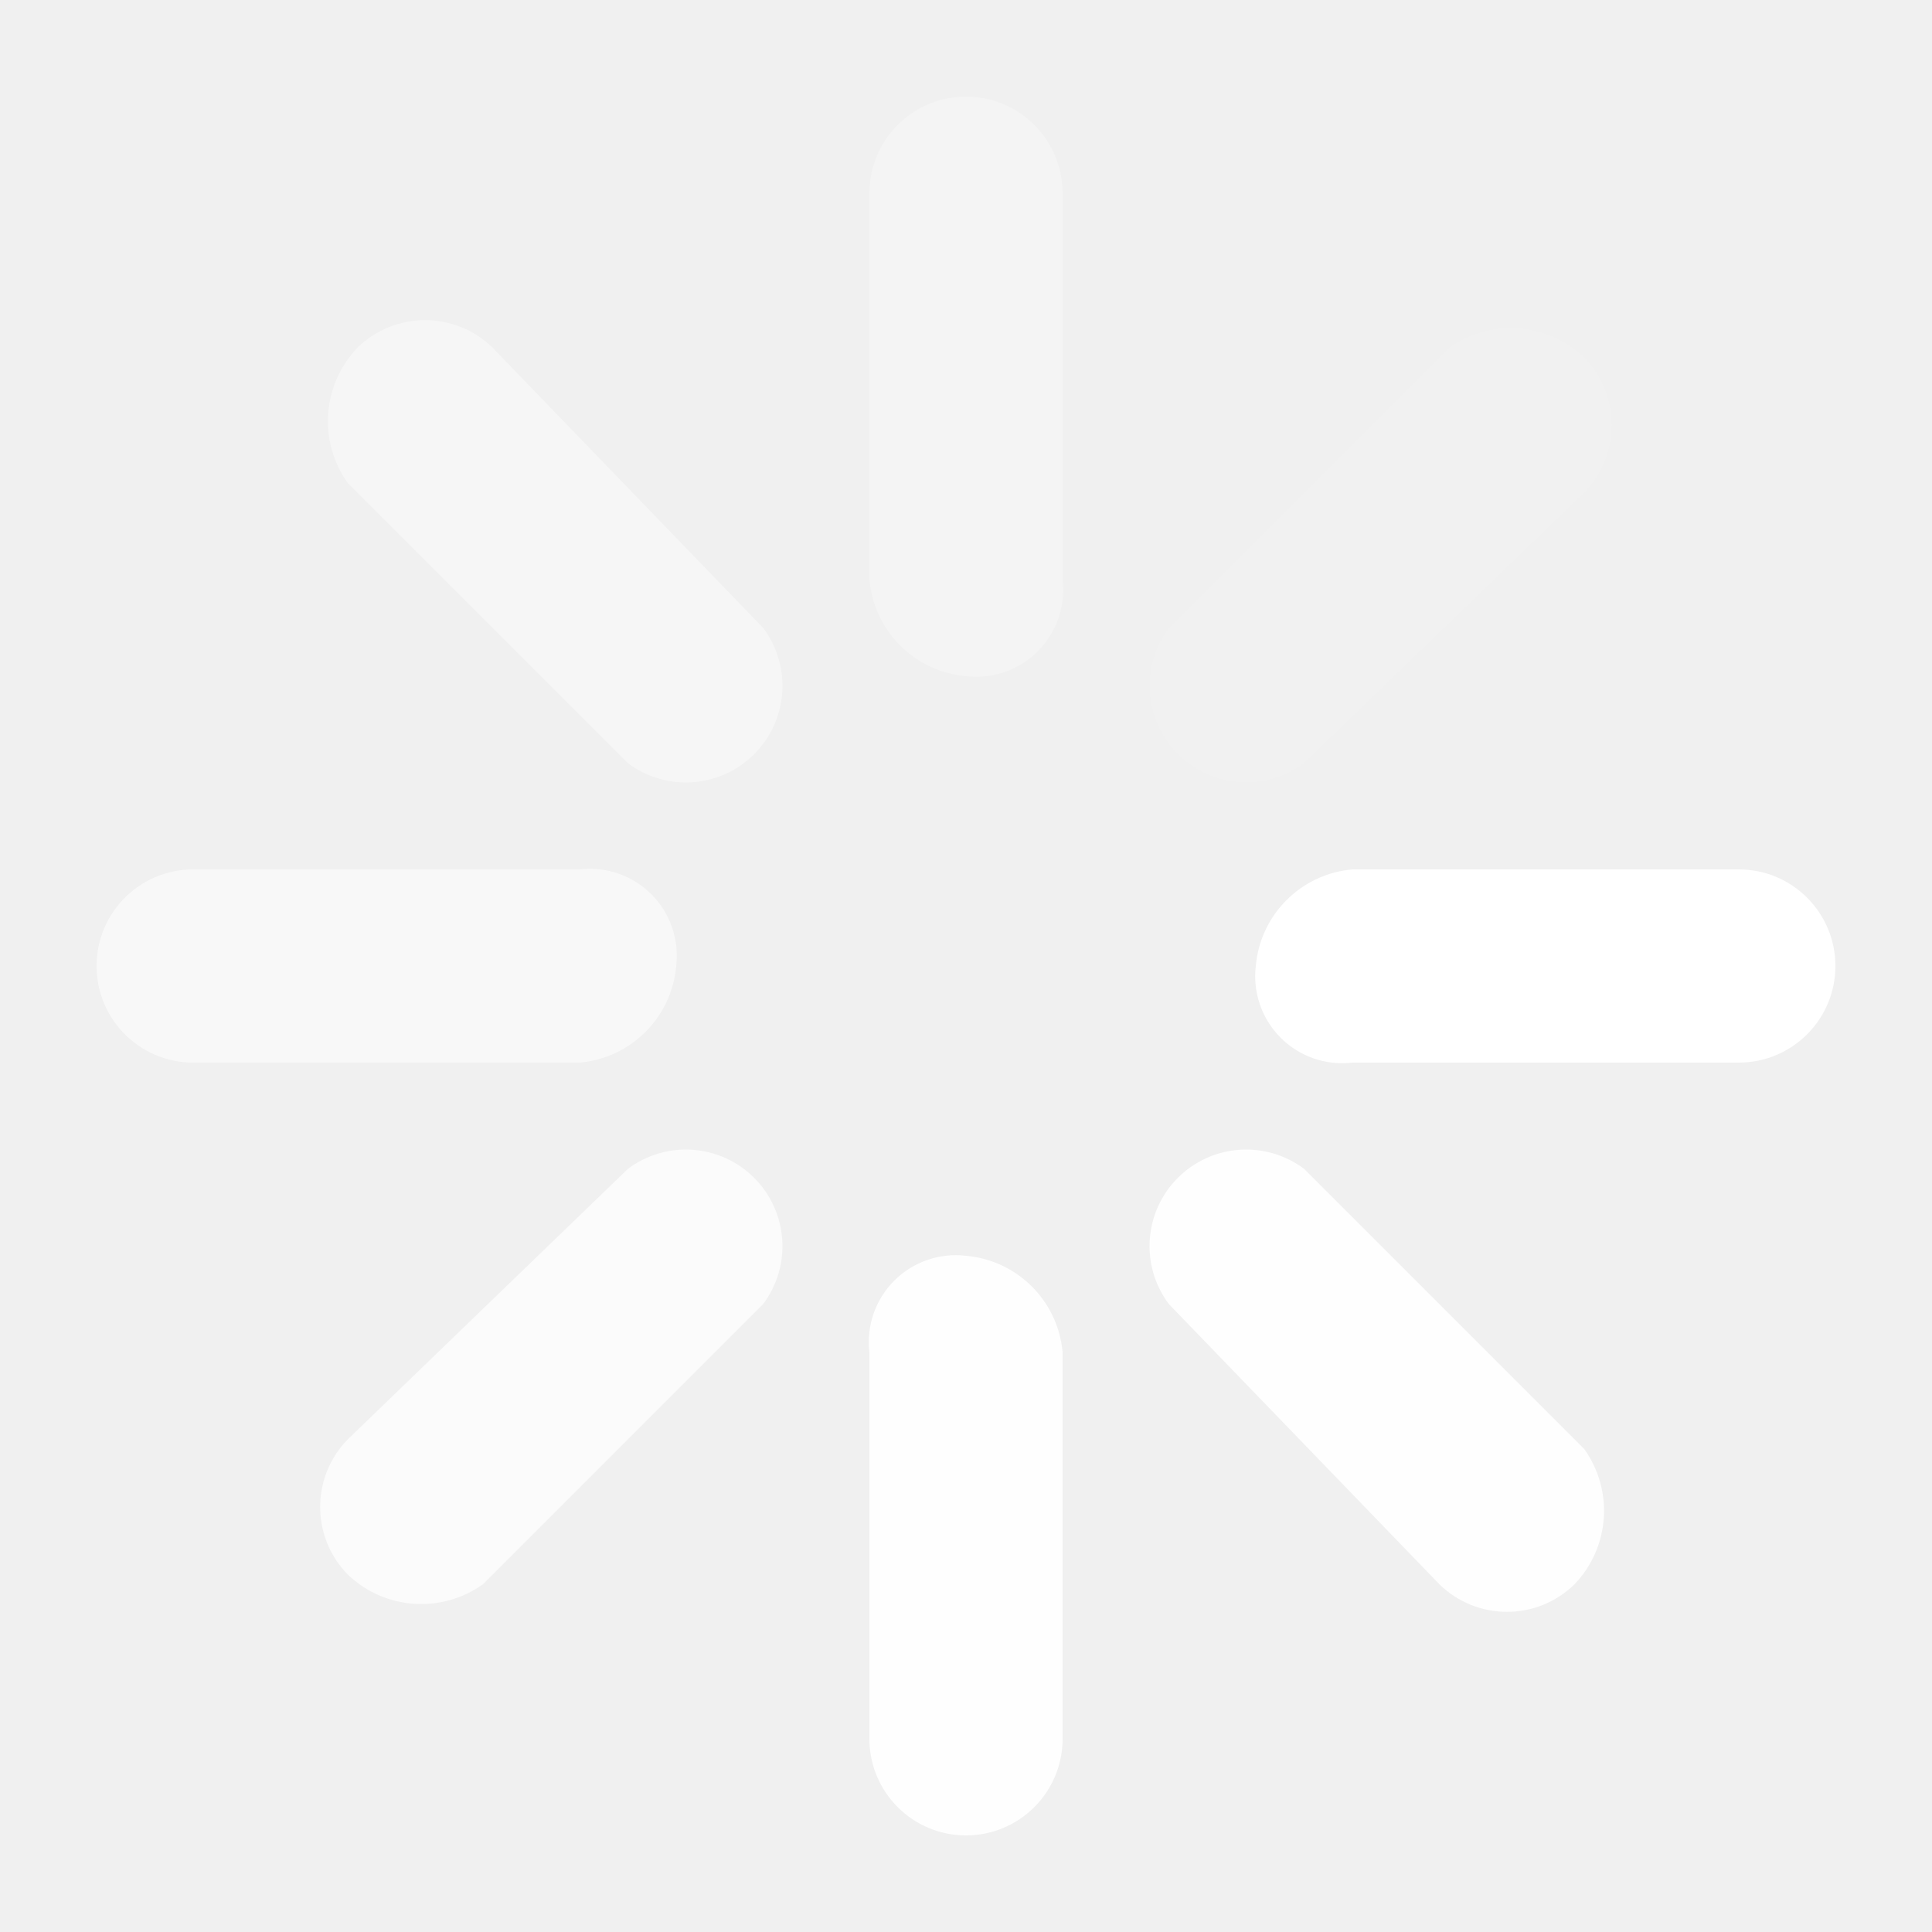
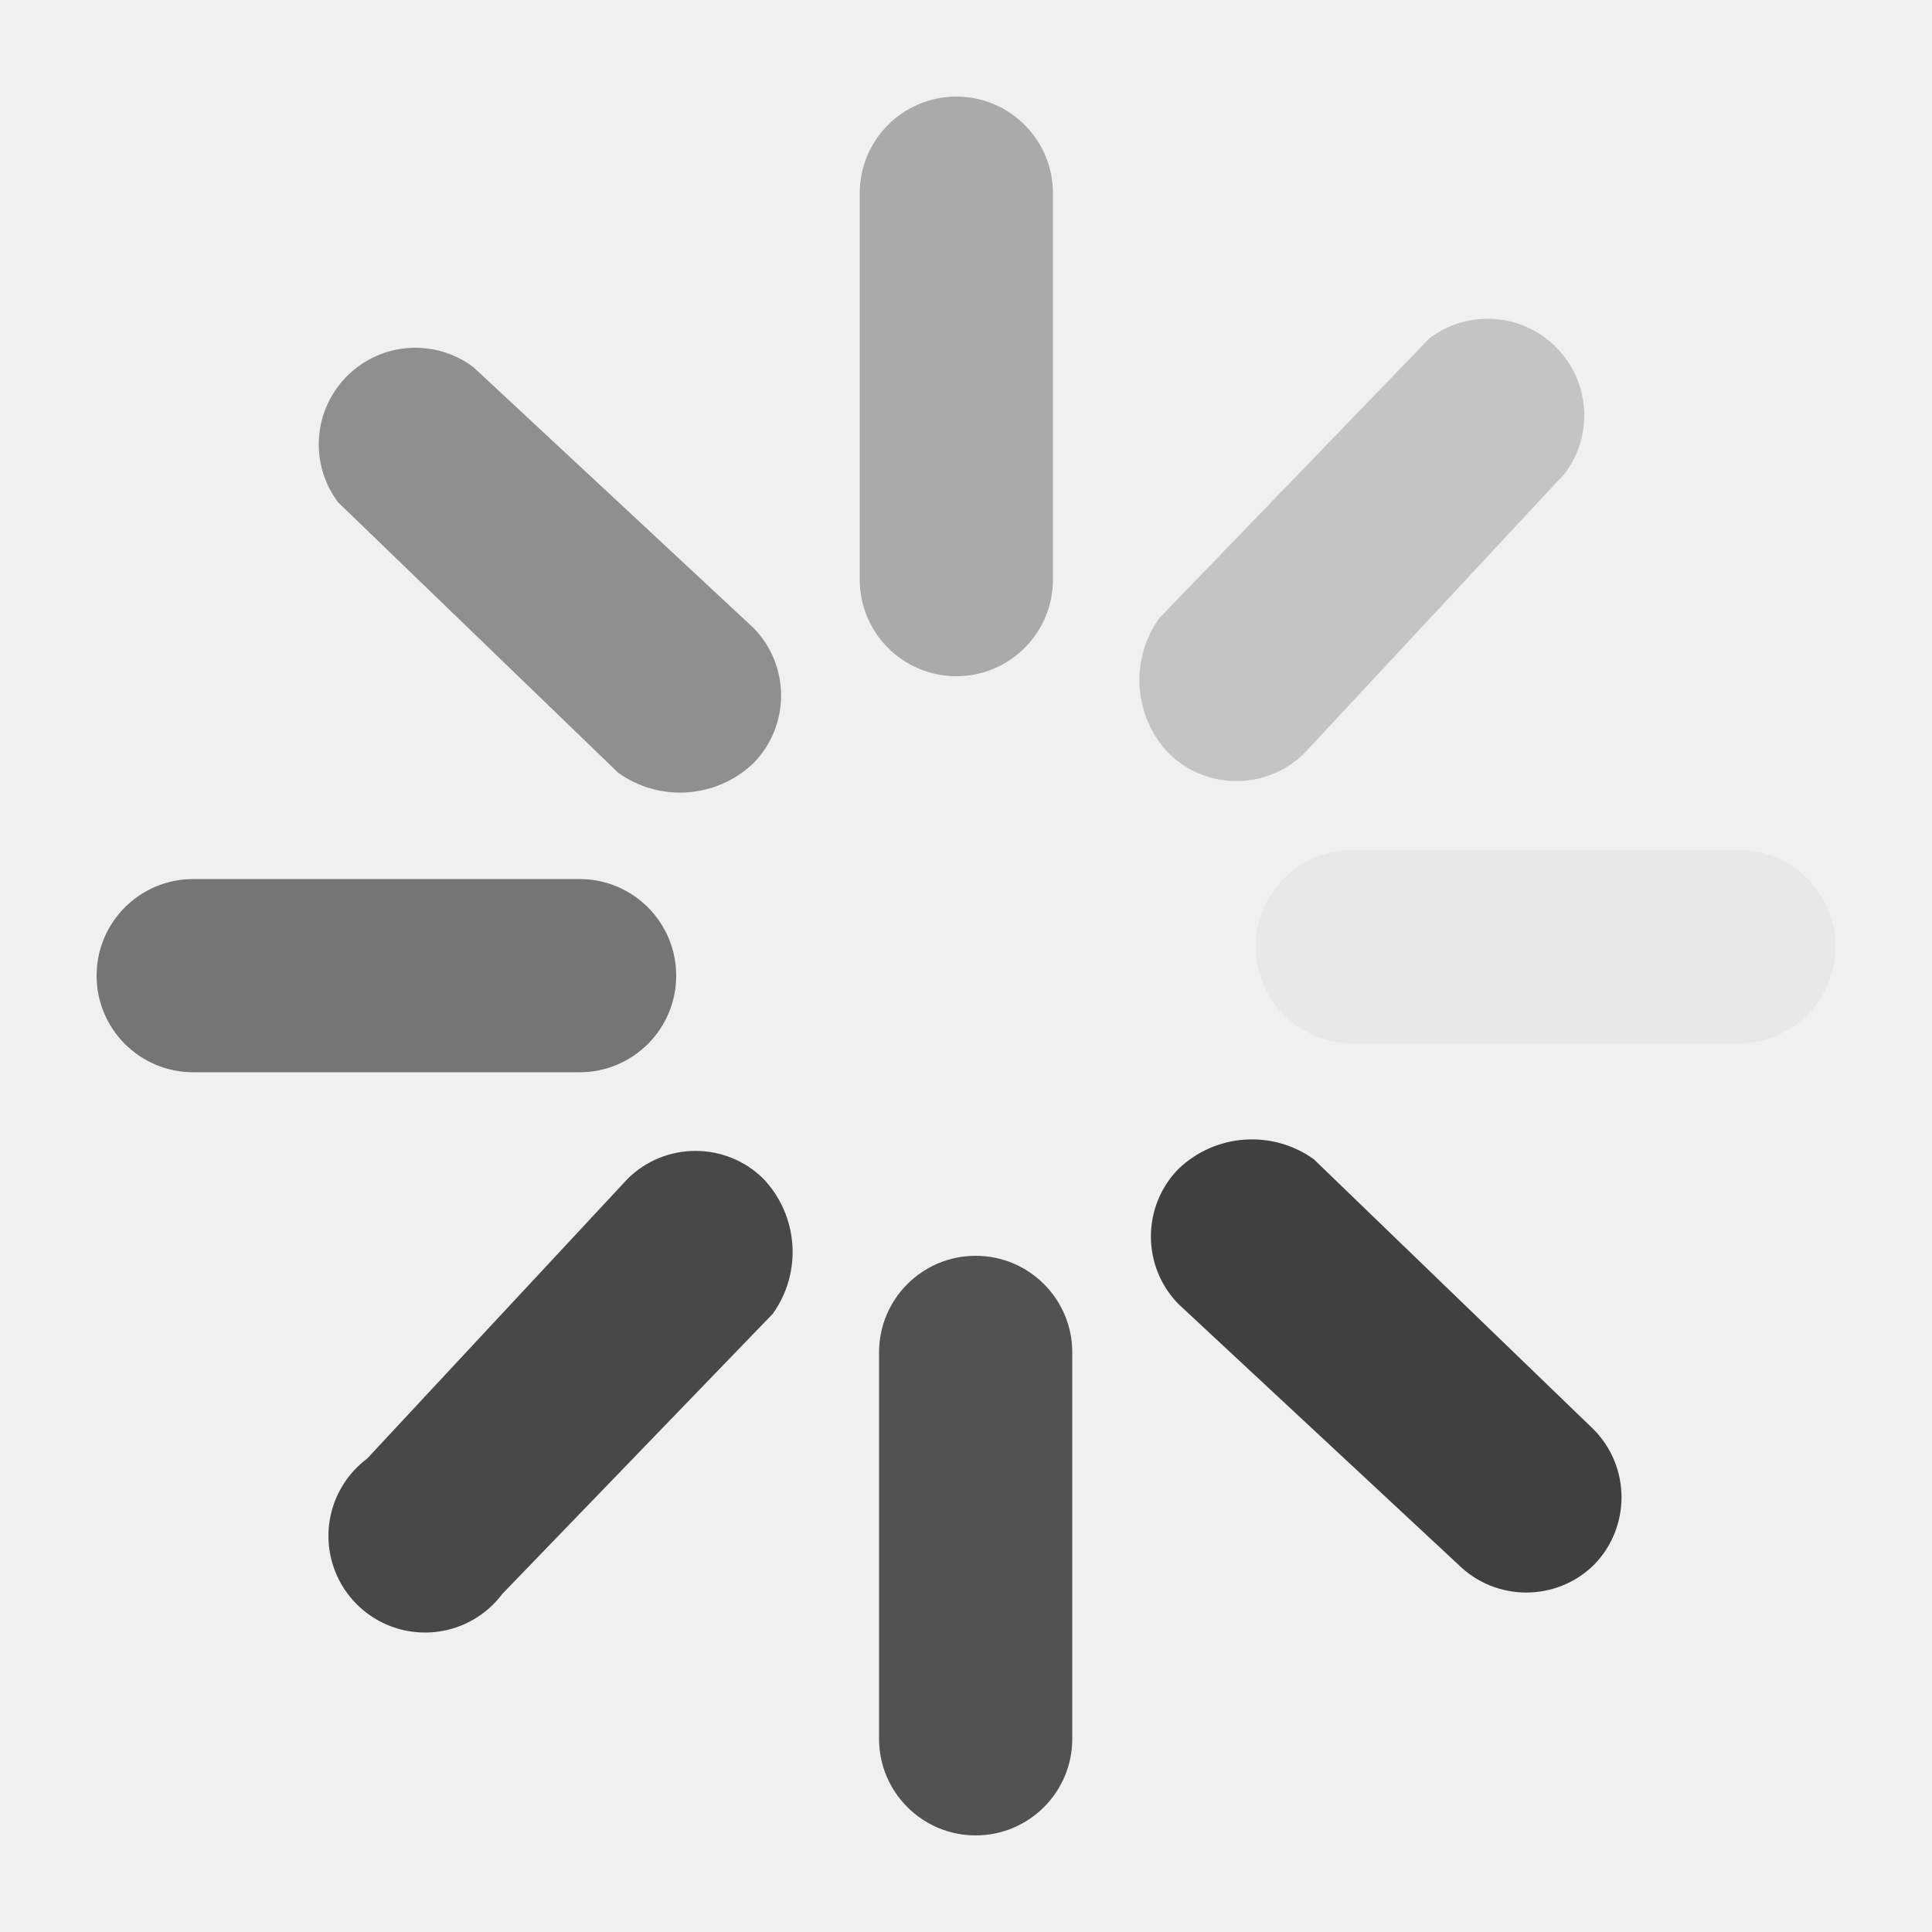
<svg xmlns="http://www.w3.org/2000/svg" id="图层_1" data-name="图层 1" viewBox="0 0 20 20">
-   <path d="M7.9,13.5a1,1,0,0,0-1.4-1.4L3.6,14.9a1,1,0,0,0,0,1.4,1.1,1.1,0,0,0,1.4.1Z" fill="#fff" opacity="0.7" />
-   <path d="M16.4,5.1a1,1,0,0,0,0-1.4A1.1,1.1,0,0,0,15,3.6L12.1,6.5a1,1,0,0,0,1.4,1.4Z" fill="#fff" opacity="0.05" />
-   <path d="M11,18V14a1.1,1.1,0,0,0-1-1,.9.9,0,0,0-1,1v4a1,1,0,0,0,2,0Z" fill="#fff" opacity="0.95" />
-   <path d="M10,7a.9.9,0,0,0,1-1V2A1,1,0,0,0,9,2V6A1.1,1.1,0,0,0,10,7Z" fill="#fff" opacity="0.25" />
-   <path d="M12.1,13.5l2.8,2.9a1,1,0,0,0,1.4,0,1.1,1.1,0,0,0,.1-1.4l-2.9-2.9a1,1,0,0,0-1.4,1.4Z" fill="#fff" opacity="0.9" />
-   <path d="M7.9,6.5,5.1,3.6a1,1,0,0,0-1.4,0A1.1,1.1,0,0,0,3.6,5L6.5,7.9A1,1,0,0,0,7.9,6.5Z" fill="#fff" opacity="0.4" />
-   <path d="M19,10a1,1,0,0,0-1-1H14a1.1,1.1,0,0,0-1,1,.9.9,0,0,0,1,1h4A1,1,0,0,0,19,10Z" fill="#fff" />
-   <path d="M7,10A.9.9,0,0,0,6,9H2a1,1,0,0,0,0,2H6A1.1,1.1,0,0,0,7,10Z" fill="#fff" opacity="0.55" />
+   <path d="M6,11.1a1,1,0,1,0,0-2H2a1,1,0,0,0,0,2Z" fill="#404040" opacity="0.7" />
+   <path d="M18,10.8a1,1,0,0,0,0-2H14a1,1,0,0,0,0,2Z" fill="#404040" opacity="0.05" />
+   <path d="M5.2,16.5,8,13.6a1.1,1.1,0,0,0-.1-1.4,1,1,0,0,0-1.4,0L3.8,15.1a1,1,0,1,0,1.4,1.4Z" fill="#404040" opacity="0.95" />
+   <path d="M12.1,7.8a1,1,0,0,0,1.4,0l2.7-2.9a1,1,0,0,0-1.4-1.4L12,6.4A1.1,1.1,0,0,0,12.1,7.8Z" fill="#404040" opacity="0.25" />
+   <path d="M9.1,14v4a1,1,0,0,0,2,0V14a1,1,0,0,0-2,0Z" fill="#404040" opacity="0.9" />
+   <path d="M10.9,6V2a1,1,0,0,0-2,0V6a1,1,0,0,0,2,0Z" fill="#404040" opacity="0.4" />
+   <path d="M16.5,16.2a1,1,0,0,0,0-1.4L13.6,12a1.1,1.1,0,0,0-1.4.1,1,1,0,0,0,0,1.4l2.9,2.7A1,1,0,0,0,16.5,16.2Z" fill="#404040" />
+   <path d="M7.8,7.9a1,1,0,0,0,0-1.4L4.9,3.8A1,1,0,0,0,3.5,5.2L6.4,8A1.1,1.1,0,0,0,7.8,7.9Z" fill="#404040" opacity="0.55" />
</svg>
